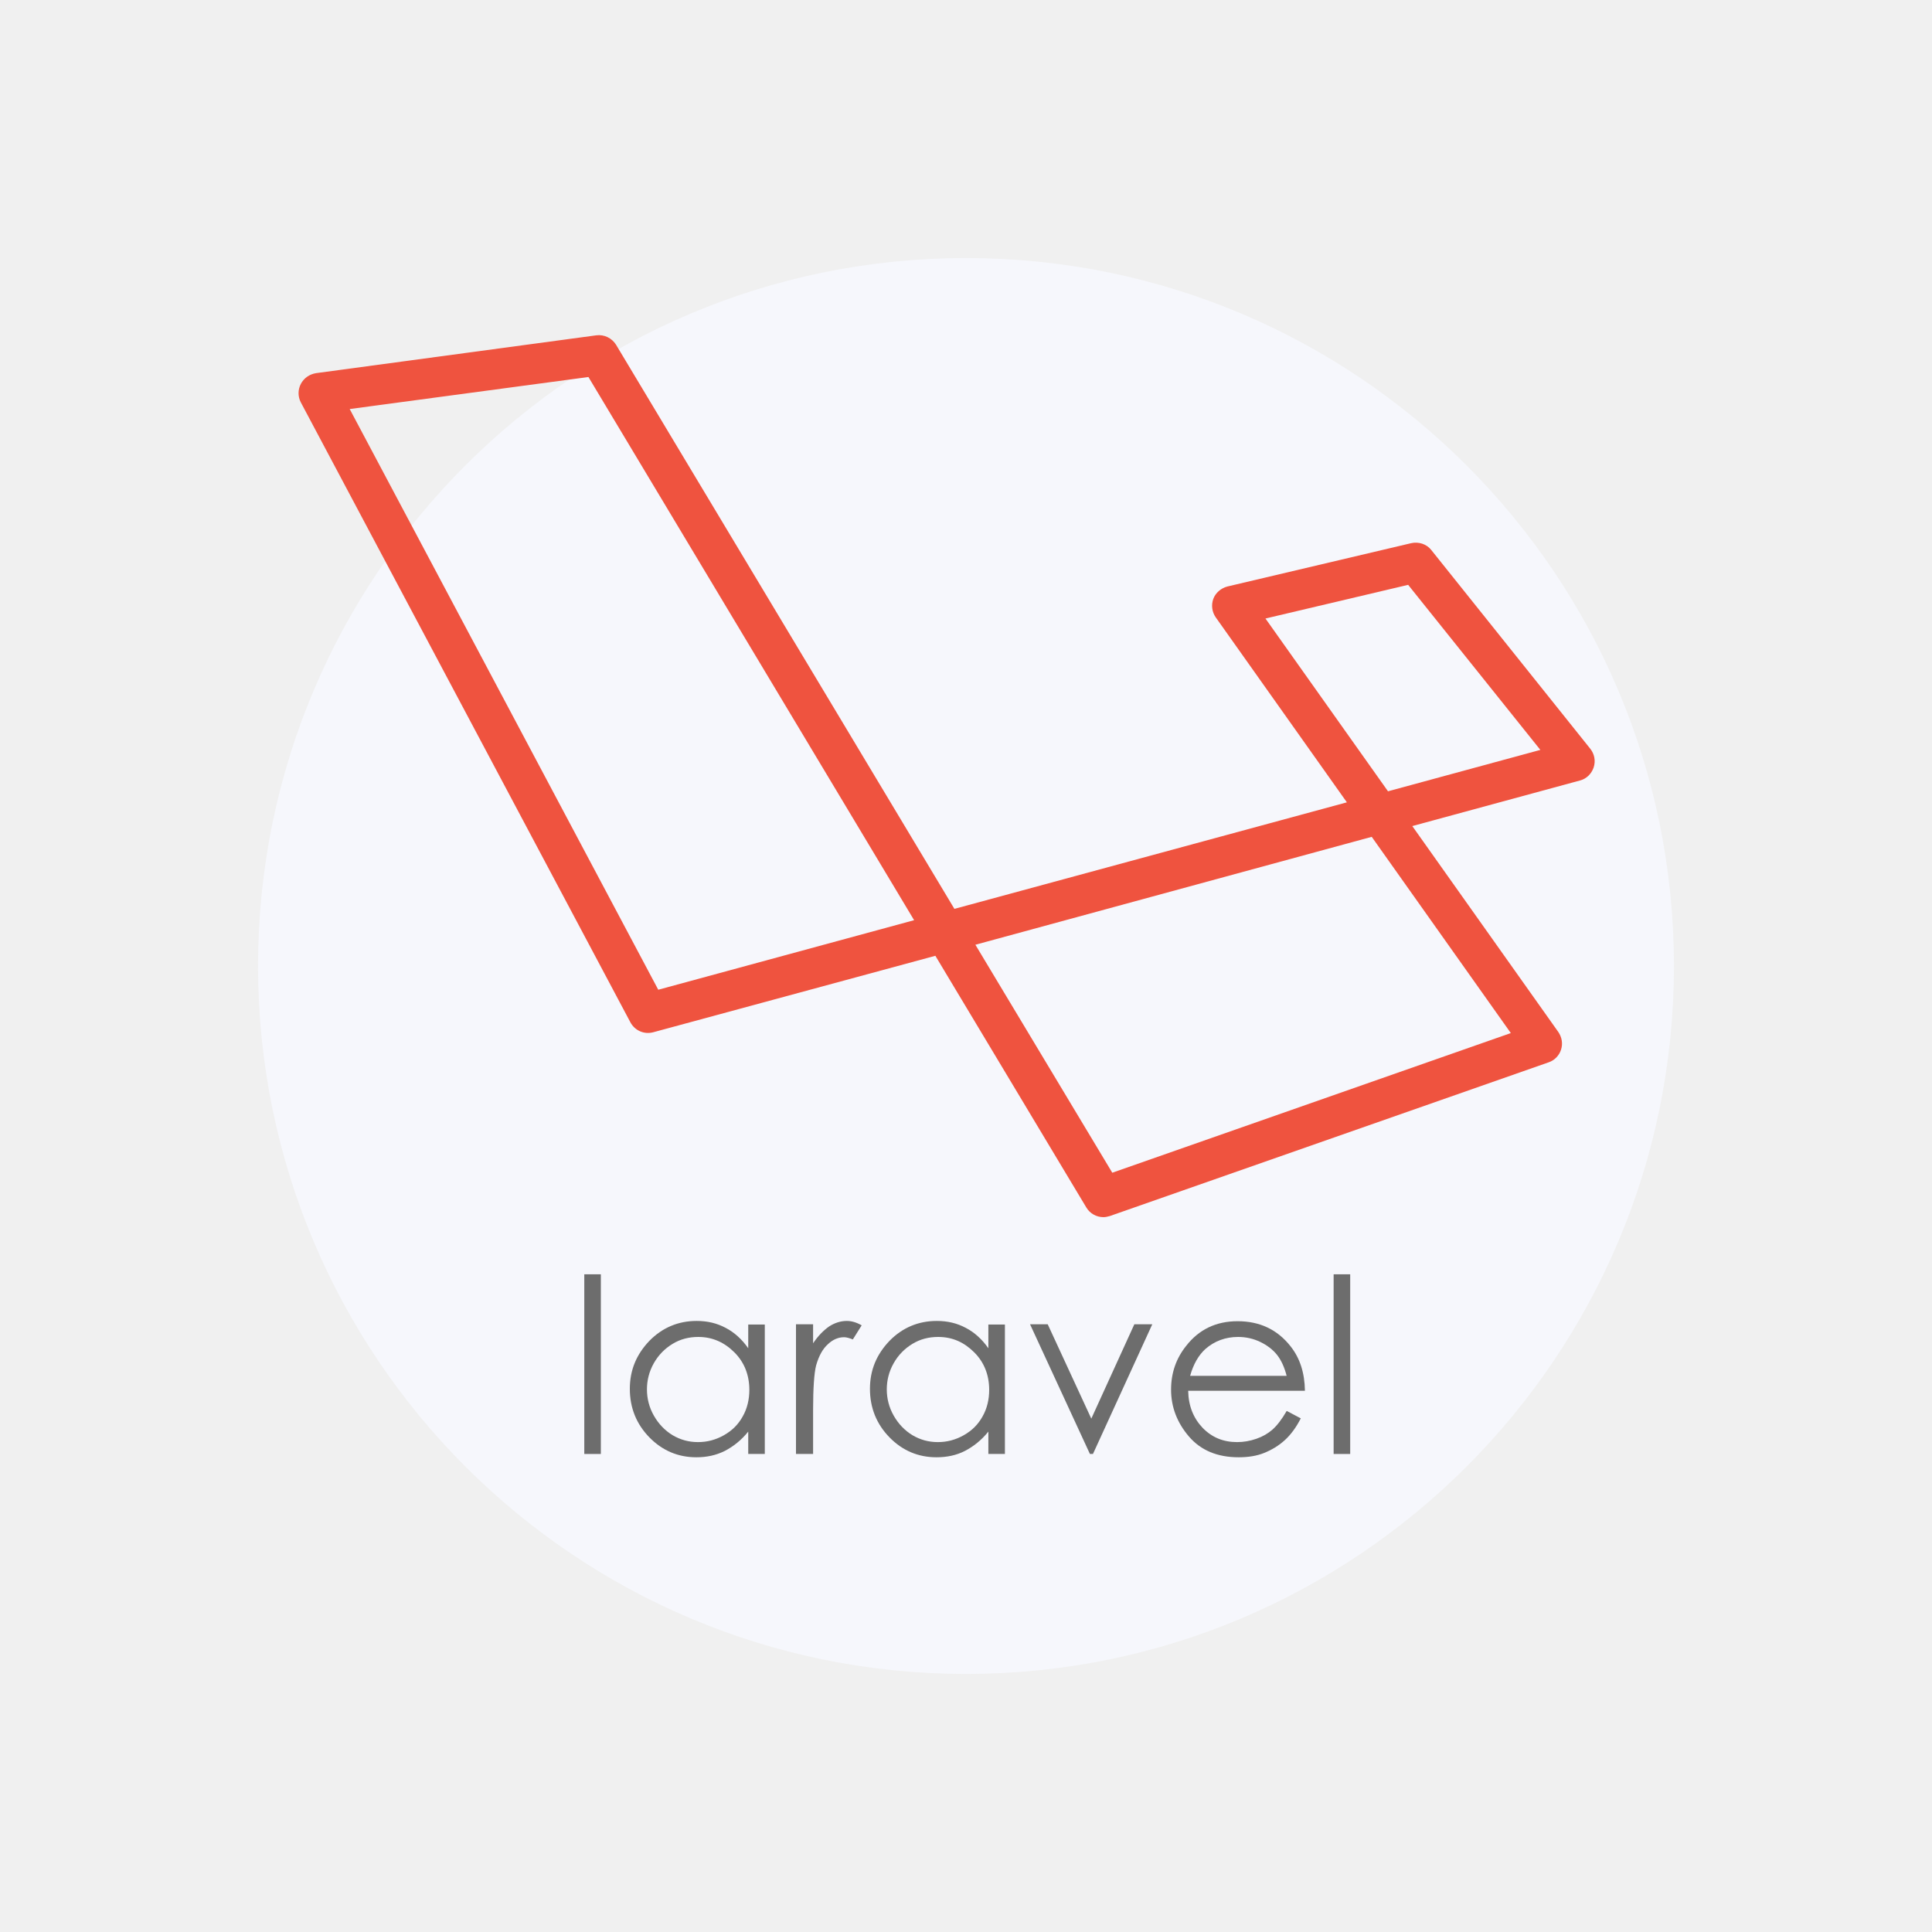
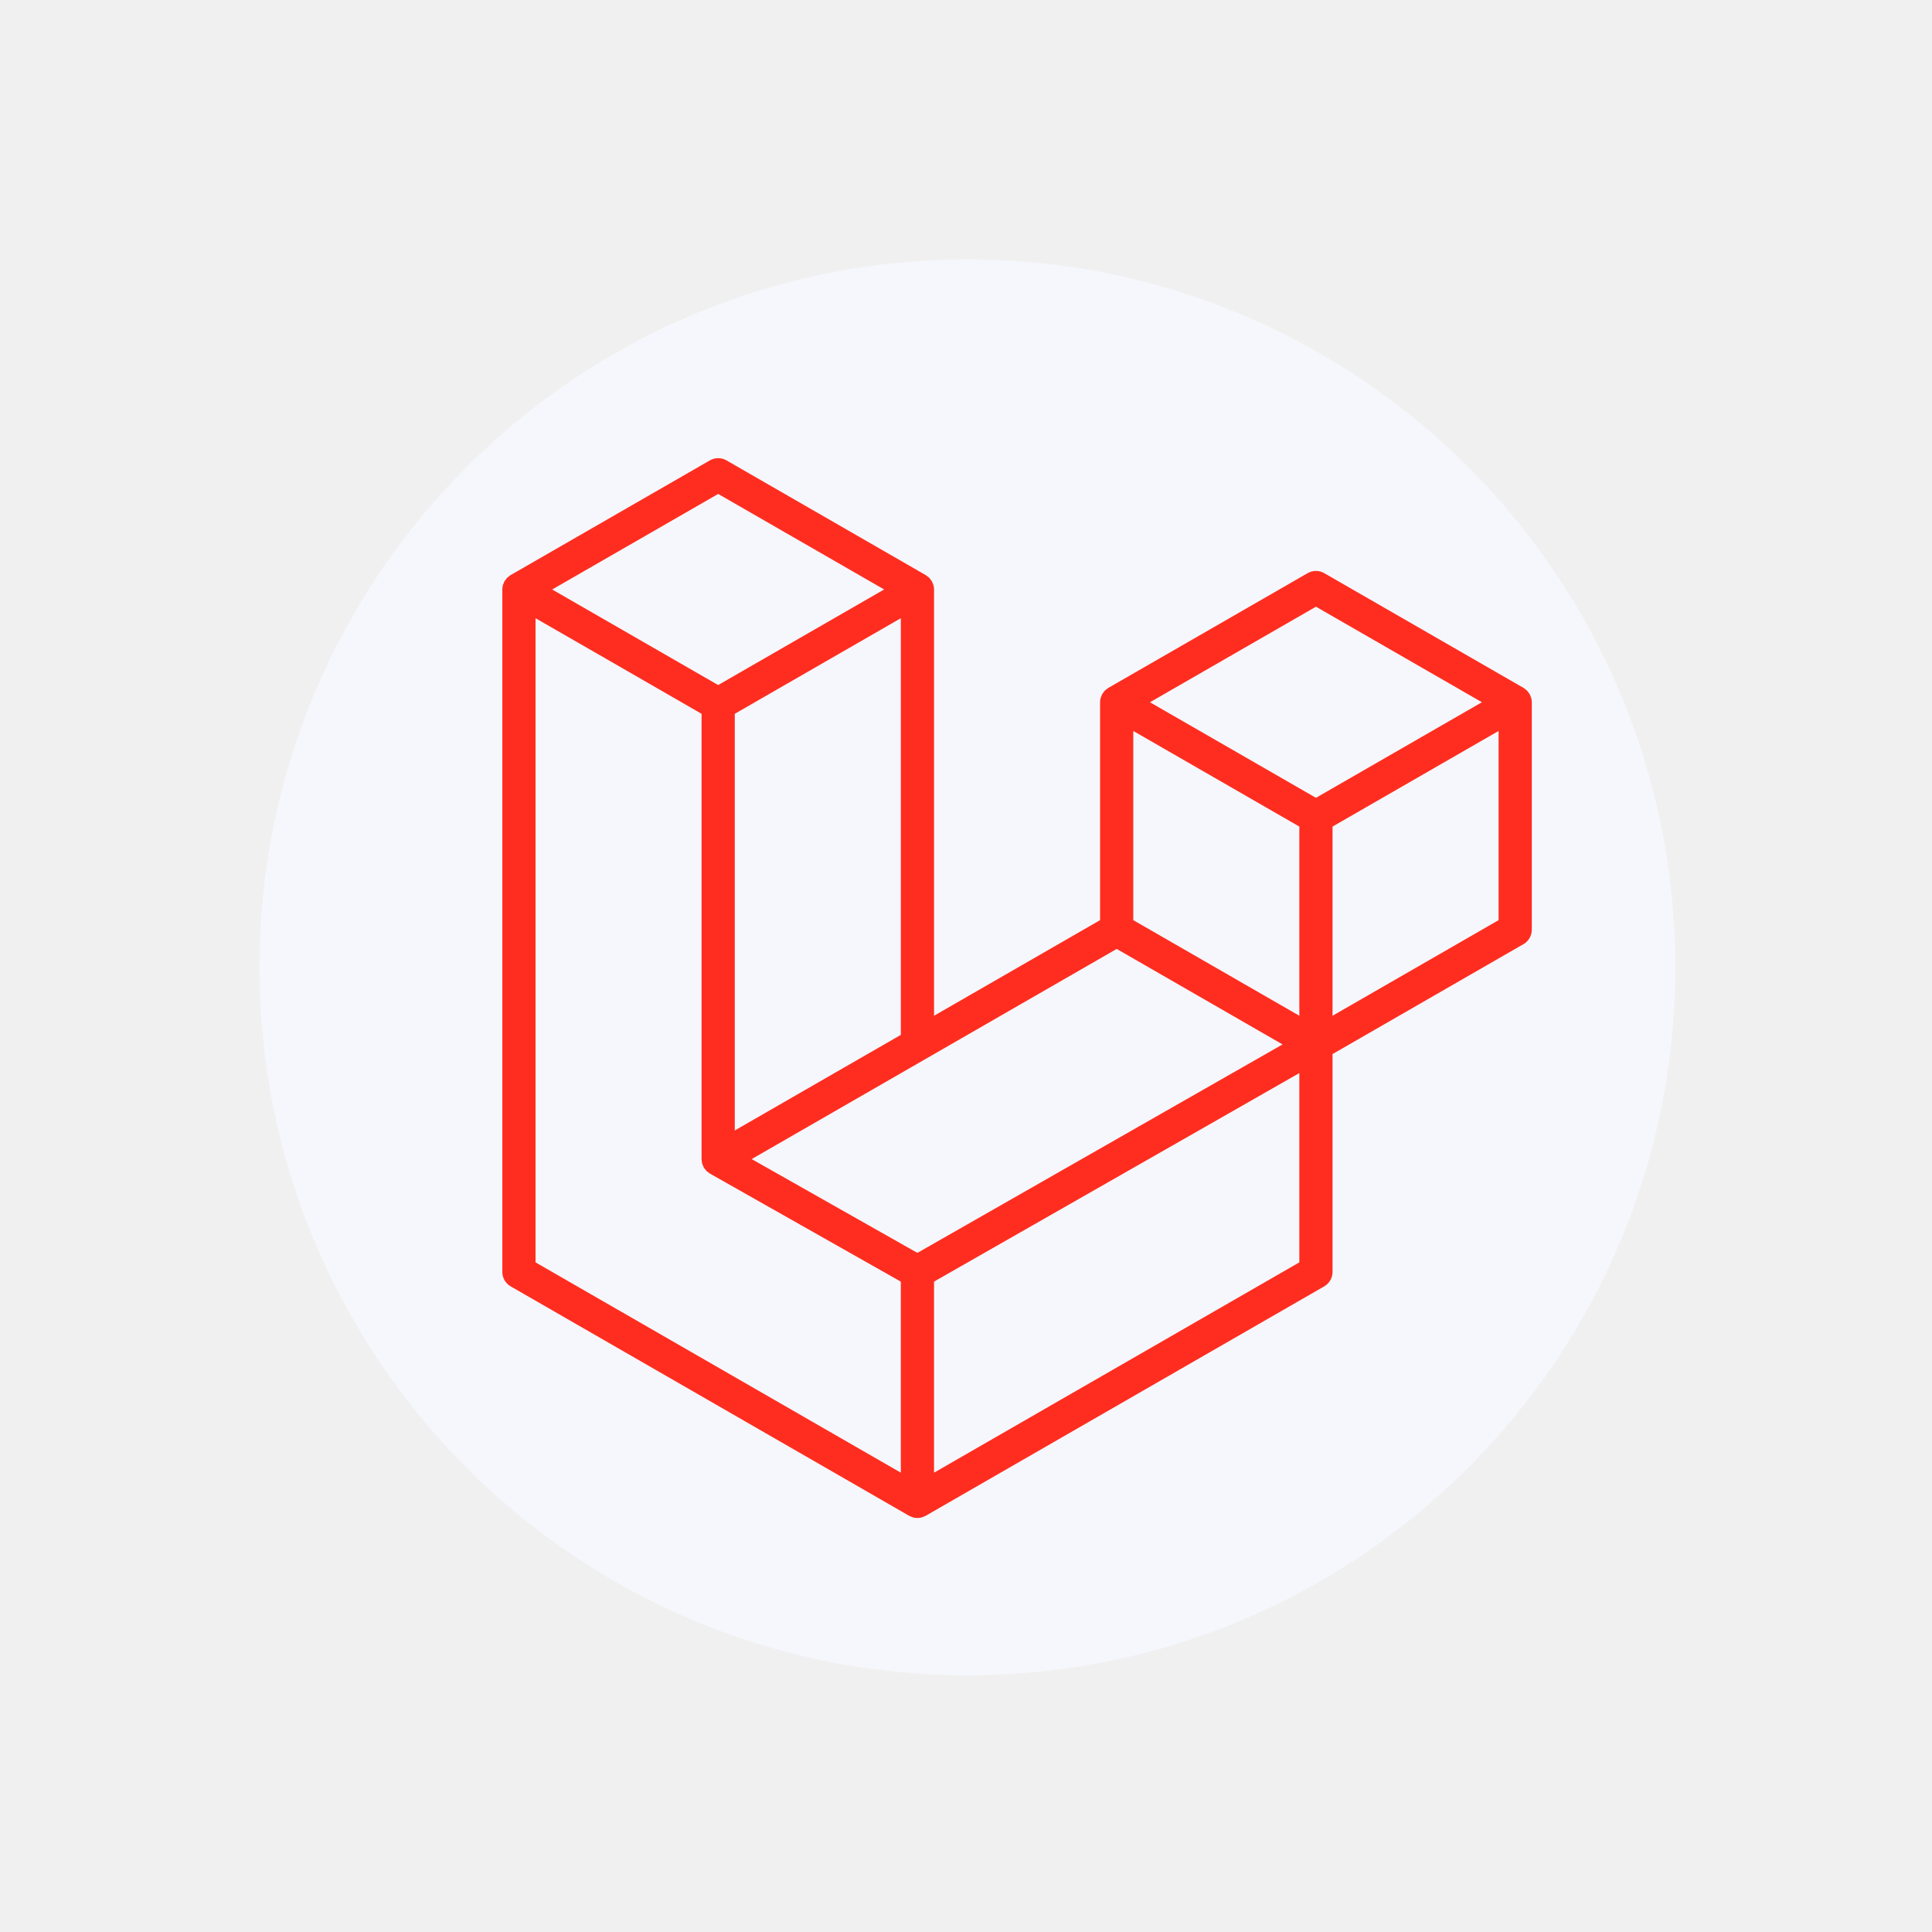
- <svg xmlns="http://www.w3.org/2000/svg" version="1.1" id="Layer_1" x="0px" y="0px" viewBox="0 0 700 700" style="enable-background:new 0 0 700 700;" xml:space="preserve">
-   <style type="text/css">
- 	.st0{fill:#F6F7FC;}
- 	.st1{display:none;}
- 	.st2{display:inline;fill:url(#XMLID_36_);}
- 	.st3{display:inline;fill:#6181B6;}
- 	.st4{display:inline;}
- 	.st5{fill:#FFFFFF;}
- 	.st6{fill:#000004;}
- 	.st7{fill:#EF533F;}
- 	.st8{fill:#6D6D6D;}
- </style>
-   <g id="XMLID_38_">
-     <circle id="XMLID_39_" class="st0" cx="350" cy="350" r="256.5" />
-   </g>
-   <g id="XMLID_1_" class="st1">
-     <radialGradient id="XMLID_36_" cx="363.568" cy="316.992" r="742.935" gradientTransform="matrix(0.463 0 0 -0.463 77.0014 407.4812)" gradientUnits="userSpaceOnUse">
-       <stop offset="0" style="stop-color:#FFFFFF" />
-       <stop offset="0.5" style="stop-color:#4C6B97" />
-       <stop offset="1" style="stop-color:#231F20" />
-     </radialGradient>
-     <ellipse id="XMLID_11_" class="st2" cx="350" cy="350" rx="261.9" ry="137.7" />
-     <ellipse id="XMLID_10_" class="st3" cx="350" cy="350" rx="251.7" ry="127.5" />
-     <g id="XMLID_22_" class="st4">
-       <path id="XMLID_26_" class="st5" d="M401,391.3l12.5-64.3c2.9-14.5,0.4-25.4-7-32.1c-7.2-6.5-19.4-9.8-37.4-9.8h-21.7l6.1-31.9    c0.2-1.2,0-2.5-0.8-3.5c-0.8-1-1.8-1.4-3.1-1.4h-29.9c-2,0-3.7,1.4-4.1,3.3l-13.3,68.1c-1.2-7.8-4.1-14.3-9-19.6    c-8.8-10-22.5-15.1-41.1-15.1h-57.5c-2,0-3.7,1.4-4.1,3.3l-26.8,138.3c-0.2,1.2,0,2.5,0.8,3.5c0.8,1,1.8,1.4,3.1,1.4h30.1    c2,0,3.7-1.4,4.1-3.3l6.5-33.4h22.3c11.7,0,21.7-1.2,29.3-3.7c8-2.7,15.1-7,21.5-12.9c5.1-4.7,9.4-10,12.7-15.8l-5.3,27.6    c-0.2,1.2,0,2.5,0.8,3.5s1.8,1.4,3.1,1.4h29.9c2,0,3.7-1.4,4.1-3.3l14.7-75.7h20.5c8.8,0,11.3,1.6,12.1,2.5    c0.6,0.6,1.8,3.1,0.4,10.6l-11.9,61.2c-0.2,1.2,0,2.5,0.8,3.5c0.8,1,1.8,1.4,3.1,1.4h30.7C398.9,394.6,400.5,393.2,401,391.3z     M262.6,338.1c-1.8,9.6-5.3,16.6-10.4,20.5c-5.1,3.9-13.5,5.9-24.6,5.9h-13.3l9.6-49.5h17.2c12.7,0,17.8,2.7,19.8,4.9    C263.6,323.2,264.3,329.5,262.6,338.1z" />
-       <path id="XMLID_23_" class="st5" d="M528.6,300.1c-8.8-10-22.5-15.1-41.1-15.1h-57.9c-2,0-3.7,1.4-4.1,3.3l-26.8,138.1    c-0.2,1.2,0,2.5,0.8,3.5c0.8,1,1.8,1.4,3.1,1.4h30.1c2,0,3.7-1.4,4.1-3.3l6.5-33.4h22.3c11.7,0,21.7-1.2,29.3-3.7    c8-2.7,15.1-7,21.5-12.9c5.3-4.9,9.8-10.4,13.1-16.4s5.7-12.5,7.2-19.6C540.1,324.2,537.4,310.3,528.6,300.1z M497.3,338.1    c-1.8,9.6-5.3,16.6-10.4,20.5c-5.1,3.9-13.5,5.9-24.6,5.9H449l9.6-49.5h17.2c12.7,0,17.8,2.7,19.8,4.9    C498.6,323.2,499.2,329.5,497.3,338.1z" />
-     </g>
-     <g id="XMLID_2_" class="st4">
-       <path id="XMLID_19_" class="st6" d="M241.1,310.9c11.5,0,19,2,22.9,6.3c3.9,4.3,4.7,11.5,2.7,21.7c-2,10.6-6.1,18.4-12.1,22.9    c-5.9,4.5-14.9,6.8-27,6.8h-18.2l11.3-57.7H241.1z M167.9,427.1H198l7.2-36.6h25.8c11.5,0,20.7-1.2,28-3.7    c7.4-2.5,13.9-6.3,20.1-12.1c5.1-4.7,9.2-9.8,12.3-15.3c3.1-5.5,5.3-11.7,6.5-18.4c3.3-16.4,0.8-29.1-7.2-38.3    c-8-9.2-20.7-13.7-38.1-13.7h-57.9L167.9,427.1z" />
-       <path id="XMLID_3_" class="st6" d="M319.9,252.4h29.9l-7.2,36.6h26.6c16.8,0,28.2,2.9,34.6,8.8c6.3,5.9,8.2,15.3,5.7,28.4    l-12.5,64.3h-30.3l11.9-61.2c1.4-7,0.8-11.7-1.4-14.1c-2.3-2.5-7.4-3.9-14.9-3.9h-23.9L323,390.5h-29.9L319.9,252.4z" />
-       <path id="XMLID_15_" class="st6" d="M475.8,310.9c11.5,0,19,2,22.9,6.3s4.7,11.5,2.7,21.7c-2,10.6-6.1,18.4-12.1,22.9    c-5.9,4.5-14.9,6.8-27,6.8h-18.2l11.3-57.7H475.8z M402.6,427.1h30.1l7.2-36.6h25.8c11.5,0,20.7-1.2,28-3.7    c7.4-2.5,13.9-6.3,20.1-12.1c5.1-4.7,9.2-9.8,12.3-15.3s5.3-11.7,6.5-18.4c3.3-16.4,0.8-29.1-7.2-38.3c-8-9.2-20.7-13.7-38.1-13.7    h-57.9L402.6,427.1z" />
+ <svg xmlns="http://www.w3.org/2000/svg" width="700px" height="700px" viewBox="0 0 700 700" version="1.1">
+   <g id="Page-1" stroke="none" stroke-width="1" fill="none" fill-rule="evenodd">
+     <circle id="Oval" fill="#F6F7FC" fill-rule="nonzero" cx="350.5" cy="350.5" r="256.5" />
+     <g id="laravel" transform="translate(182, 166)" fill="#FF2D20" fill-rule="nonzero">
+       <path d="M372.79,86.871 C372.928,87.383 373,87.911 373,88.441 L373,170.865 C373,173.019 371.848,175.008 369.98,176.079 L300.802,215.909 L300.802,294.855 C300.802,297.004 299.661,298.987 297.798,300.069 L153.395,383.2 C153.064,383.387 152.704,383.508 152.343,383.635 C152.208,383.68 152.08,383.763 151.937,383.801 C150.928,384.066 149.867,384.066 148.857,383.801 C148.692,383.756 148.542,383.665 148.384,383.605 C148.054,383.485 147.708,383.38 147.393,383.2 L3.02,300.069 C1.153,298.996 0,297.008 0,294.855 L0,47.582 C0,47.041 0.075,46.515 0.21,46.004 C0.255,45.831 0.361,45.674 0.421,45.501 C0.533,45.185 0.639,44.862 0.804,44.569 C0.916,44.374 1.082,44.216 1.217,44.036 C1.39,43.796 1.547,43.548 1.75,43.337 C1.923,43.165 2.148,43.037 2.344,42.887 C2.562,42.706 2.757,42.511 3.005,42.368 L3.012,42.368 L75.202,0.803 C77.063,-0.268 79.352,-0.268 81.212,0.803 L153.402,42.368 L153.417,42.368 C153.658,42.518 153.86,42.706 154.078,42.879 C154.274,43.029 154.491,43.165 154.664,43.33 C154.875,43.548 155.025,43.796 155.205,44.036 C155.333,44.216 155.506,44.374 155.611,44.569 C155.784,44.87 155.881,45.185 156.001,45.501 C156.061,45.674 156.167,45.831 156.212,46.012 C156.35,46.524 156.421,47.051 156.422,47.582 L156.422,202.026 L216.578,167.387 L216.578,88.433 C216.578,87.908 216.653,87.374 216.788,86.871 C216.841,86.691 216.939,86.533 216.999,86.36 C217.119,86.045 217.224,85.721 217.389,85.429 C217.502,85.233 217.667,85.075 217.795,84.895 C217.975,84.655 218.125,84.407 218.336,84.196 C218.509,84.024 218.726,83.896 218.922,83.746 C219.147,83.565 219.342,83.37 219.583,83.227 L219.59,83.227 L291.788,41.662 C293.648,40.59 295.938,40.59 297.798,41.662 L369.988,83.227 C370.243,83.378 370.438,83.565 370.664,83.738 C370.852,83.888 371.069,84.024 371.242,84.189 C371.453,84.407 371.603,84.655 371.783,84.895 C371.918,85.075 372.084,85.233 372.189,85.429 C372.361,85.721 372.459,86.045 372.579,86.36 C372.647,86.533 372.745,86.691 372.79,86.871 L372.79,86.871 Z M360.966,167.387 L360.966,98.845 L335.703,113.389 L300.802,133.484 L300.802,202.026 L360.973,167.387 L360.966,167.387 Z M288.776,291.377 L288.776,222.79 L254.446,242.397 L156.415,298.349 L156.415,367.582 L288.776,291.377 Z M12.034,57.986 L12.034,291.377 L144.38,367.574 L144.38,298.356 L75.24,259.225 L75.217,259.21 L75.187,259.195 C74.955,259.059 74.759,258.864 74.541,258.699 C74.354,258.549 74.136,258.428 73.97,258.263 L73.955,258.241 C73.76,258.053 73.625,257.82 73.46,257.61 C73.309,257.407 73.129,257.234 73.009,257.024 L73.001,257.001 C72.866,256.776 72.784,256.505 72.686,256.25 C72.588,256.025 72.461,255.814 72.4,255.574 L72.4,255.566 C72.325,255.281 72.31,254.98 72.28,254.687 C72.25,254.462 72.19,254.237 72.19,254.011 L72.19,92.625 L37.297,72.522 L12.034,57.994 L12.034,57.986 Z M78.215,12.958 L18.066,47.582 L78.2,82.206 L138.341,47.574 L78.2,12.958 L78.215,12.958 Z M109.495,229.04 L144.388,208.953 L144.388,57.986 L119.125,72.53 L84.224,92.625 L84.224,243.592 L109.495,229.04 Z M294.793,53.817 L234.652,88.441 L294.793,123.065 L354.926,88.433 L294.793,53.817 Z M288.776,133.484 L253.875,113.389 L228.612,98.845 L228.612,167.387 L263.505,187.475 L288.776,202.026 L288.776,133.484 Z M150.39,287.944 L238.603,237.582 L282.698,212.416 L222.603,177.814 L153.41,217.652 L90.347,253.959 L150.39,287.944 Z" id="Shape" />
    </g>
  </g>
-   <g id="XMLID_54_">
-     <path id="XMLID_55_" class="st7" d="M399.8,441c-2.5,0-4.9-1.3-6.2-3.5l-54.7-91.2L236.7,374c-3.3,0.9-6.7-0.6-8.3-3.6L109,145.8   c-1.1-2.1-1.1-4.6,0-6.7c1.1-2.1,3.1-3.5,5.5-3.9l101.5-13.7c2.9-0.4,5.7,1,7.2,3.4l122.6,204.4L488,290.7l-47.5-67   c-1.4-2-1.7-4.5-0.9-6.7c0.8-2.2,2.8-3.9,5.1-4.5l66.6-15.7c2.7-0.6,5.6,0.3,7.3,2.5l57.6,72c1.5,1.9,2,4.4,1.2,6.8   c-0.8,2.3-2.6,4.1-5,4.7l-60.7,16.5l52.9,74.6c1.3,1.9,1.7,4.2,1,6.4c-0.7,2.2-2.4,3.9-4.5,4.6l-159,55.7   C401.4,440.8,400.6,441,399.8,441z M353.4,342.3l49.6,82.6l144.4-50.6l-50.4-71.1L353.4,342.3z M126.7,148.2l111.8,210.4l92.7-25.2   l-118-196.8L126.7,148.2z M458.5,224.1l44.4,62.6l55.2-15l-47.9-59.8L458.5,224.1z" />
-   </g>
-   <g id="XMLID_34_">
-     <path id="XMLID_52_" class="st8" d="M211.7,461.7h6v65.1h-6V461.7z" />
-     <path id="XMLID_49_" class="st8" d="M277.1,479.8v47h-6v-8.1c-2.5,3.1-5.4,5.4-8.5,7c-3.2,1.6-6.6,2.3-10.3,2.3   c-6.6,0-12.3-2.4-17-7.2c-4.7-4.8-7.1-10.7-7.1-17.6c0-6.8,2.4-12.5,7.1-17.4c4.7-4.8,10.5-7.2,17.1-7.2c3.9,0,7.3,0.8,10.5,2.5   c3.1,1.6,5.9,4.1,8.2,7.4v-8.6H277.1z M253,484.4c-3.4,0-6.5,0.8-9.3,2.5c-2.8,1.7-5.1,4-6.8,7c-1.7,3-2.5,6.2-2.5,9.5   c0,3.3,0.8,6.5,2.5,9.5c1.7,3,4,5.4,6.8,7.1c2.9,1.7,5.9,2.5,9.2,2.5c3.3,0,6.4-0.8,9.4-2.5c3-1.7,5.2-3.9,6.8-6.8   c1.6-2.8,2.4-6.1,2.4-9.6c0-5.4-1.8-10-5.4-13.6S258.2,484.4,253,484.4z" />
-     <path id="XMLID_47_" class="st8" d="M288.4,479.8h6.2v6.9c1.8-2.7,3.8-4.7,5.8-6.1c2-1.3,4.2-2,6.4-2c1.7,0,3.5,0.5,5.4,1.6   l-3.2,5.1c-1.3-0.5-2.3-0.8-3.2-0.8c-2,0-4,0.8-5.8,2.5c-1.9,1.7-3.3,4.2-4.3,7.7c-0.7,2.7-1.1,8.1-1.1,16.2v15.9h-6.2V479.8z" />
-     <path id="XMLID_44_" class="st8" d="M364.1,479.8v47h-6v-8.1c-2.5,3.1-5.4,5.4-8.5,7s-6.6,2.3-10.3,2.3c-6.6,0-12.3-2.4-17-7.2   c-4.7-4.8-7.1-10.7-7.1-17.6c0-6.8,2.4-12.5,7.1-17.4c4.7-4.8,10.5-7.2,17.1-7.2c3.9,0,7.3,0.8,10.5,2.5c3.1,1.6,5.9,4.1,8.2,7.4   v-8.6H364.1z M339.9,484.4c-3.4,0-6.5,0.8-9.3,2.5c-2.8,1.7-5.1,4-6.8,7c-1.7,3-2.5,6.2-2.5,9.5c0,3.3,0.8,6.5,2.5,9.5   c1.7,3,4,5.4,6.8,7.1c2.9,1.7,5.9,2.5,9.2,2.5c3.3,0,6.4-0.8,9.4-2.5c3-1.7,5.2-3.9,6.8-6.8c1.6-2.8,2.4-6.1,2.4-9.6   c0-5.4-1.8-10-5.4-13.6S345.2,484.4,339.9,484.4z" />
-     <path id="XMLID_42_" class="st8" d="M373.2,479.8h6.4l15.8,34.2l15.6-34.2h6.5l-21.5,47h-1.1L373.2,479.8z" />
-     <path id="XMLID_37_" class="st8" d="M466.2,511.2l5.1,2.7c-1.7,3.3-3.6,5.9-5.8,7.9c-2.2,2-4.7,3.5-7.4,4.6   c-2.7,1.1-5.8,1.6-9.3,1.6c-7.7,0-13.7-2.5-18-7.5c-4.3-5-6.5-10.7-6.5-17c0-6,1.8-11.3,5.5-15.9c4.6-5.9,10.8-8.9,18.6-8.9   c8,0,14.4,3,19.2,9.1c3.4,4.3,5.1,9.6,5.2,16.1h-42.3c0.1,5.5,1.9,9.9,5.2,13.4c3.4,3.5,7.5,5.2,12.5,5.2c2.4,0,4.7-0.4,7-1.2   c2.3-0.8,4.2-1.9,5.8-3.3C462.7,516.5,464.4,514.3,466.2,511.2z M466.2,498.6c-0.8-3.2-2-5.8-3.5-7.7c-1.5-1.9-3.6-3.5-6.1-4.7   c-2.5-1.2-5.2-1.8-8-1.8c-4.6,0-8.6,1.5-11.9,4.4c-2.4,2.2-4.3,5.4-5.5,9.7H466.2z" />
-     <path id="XMLID_35_" class="st8" d="M483.2,461.7h6v65.1h-6V461.7z" />
-   </g>
</svg>
